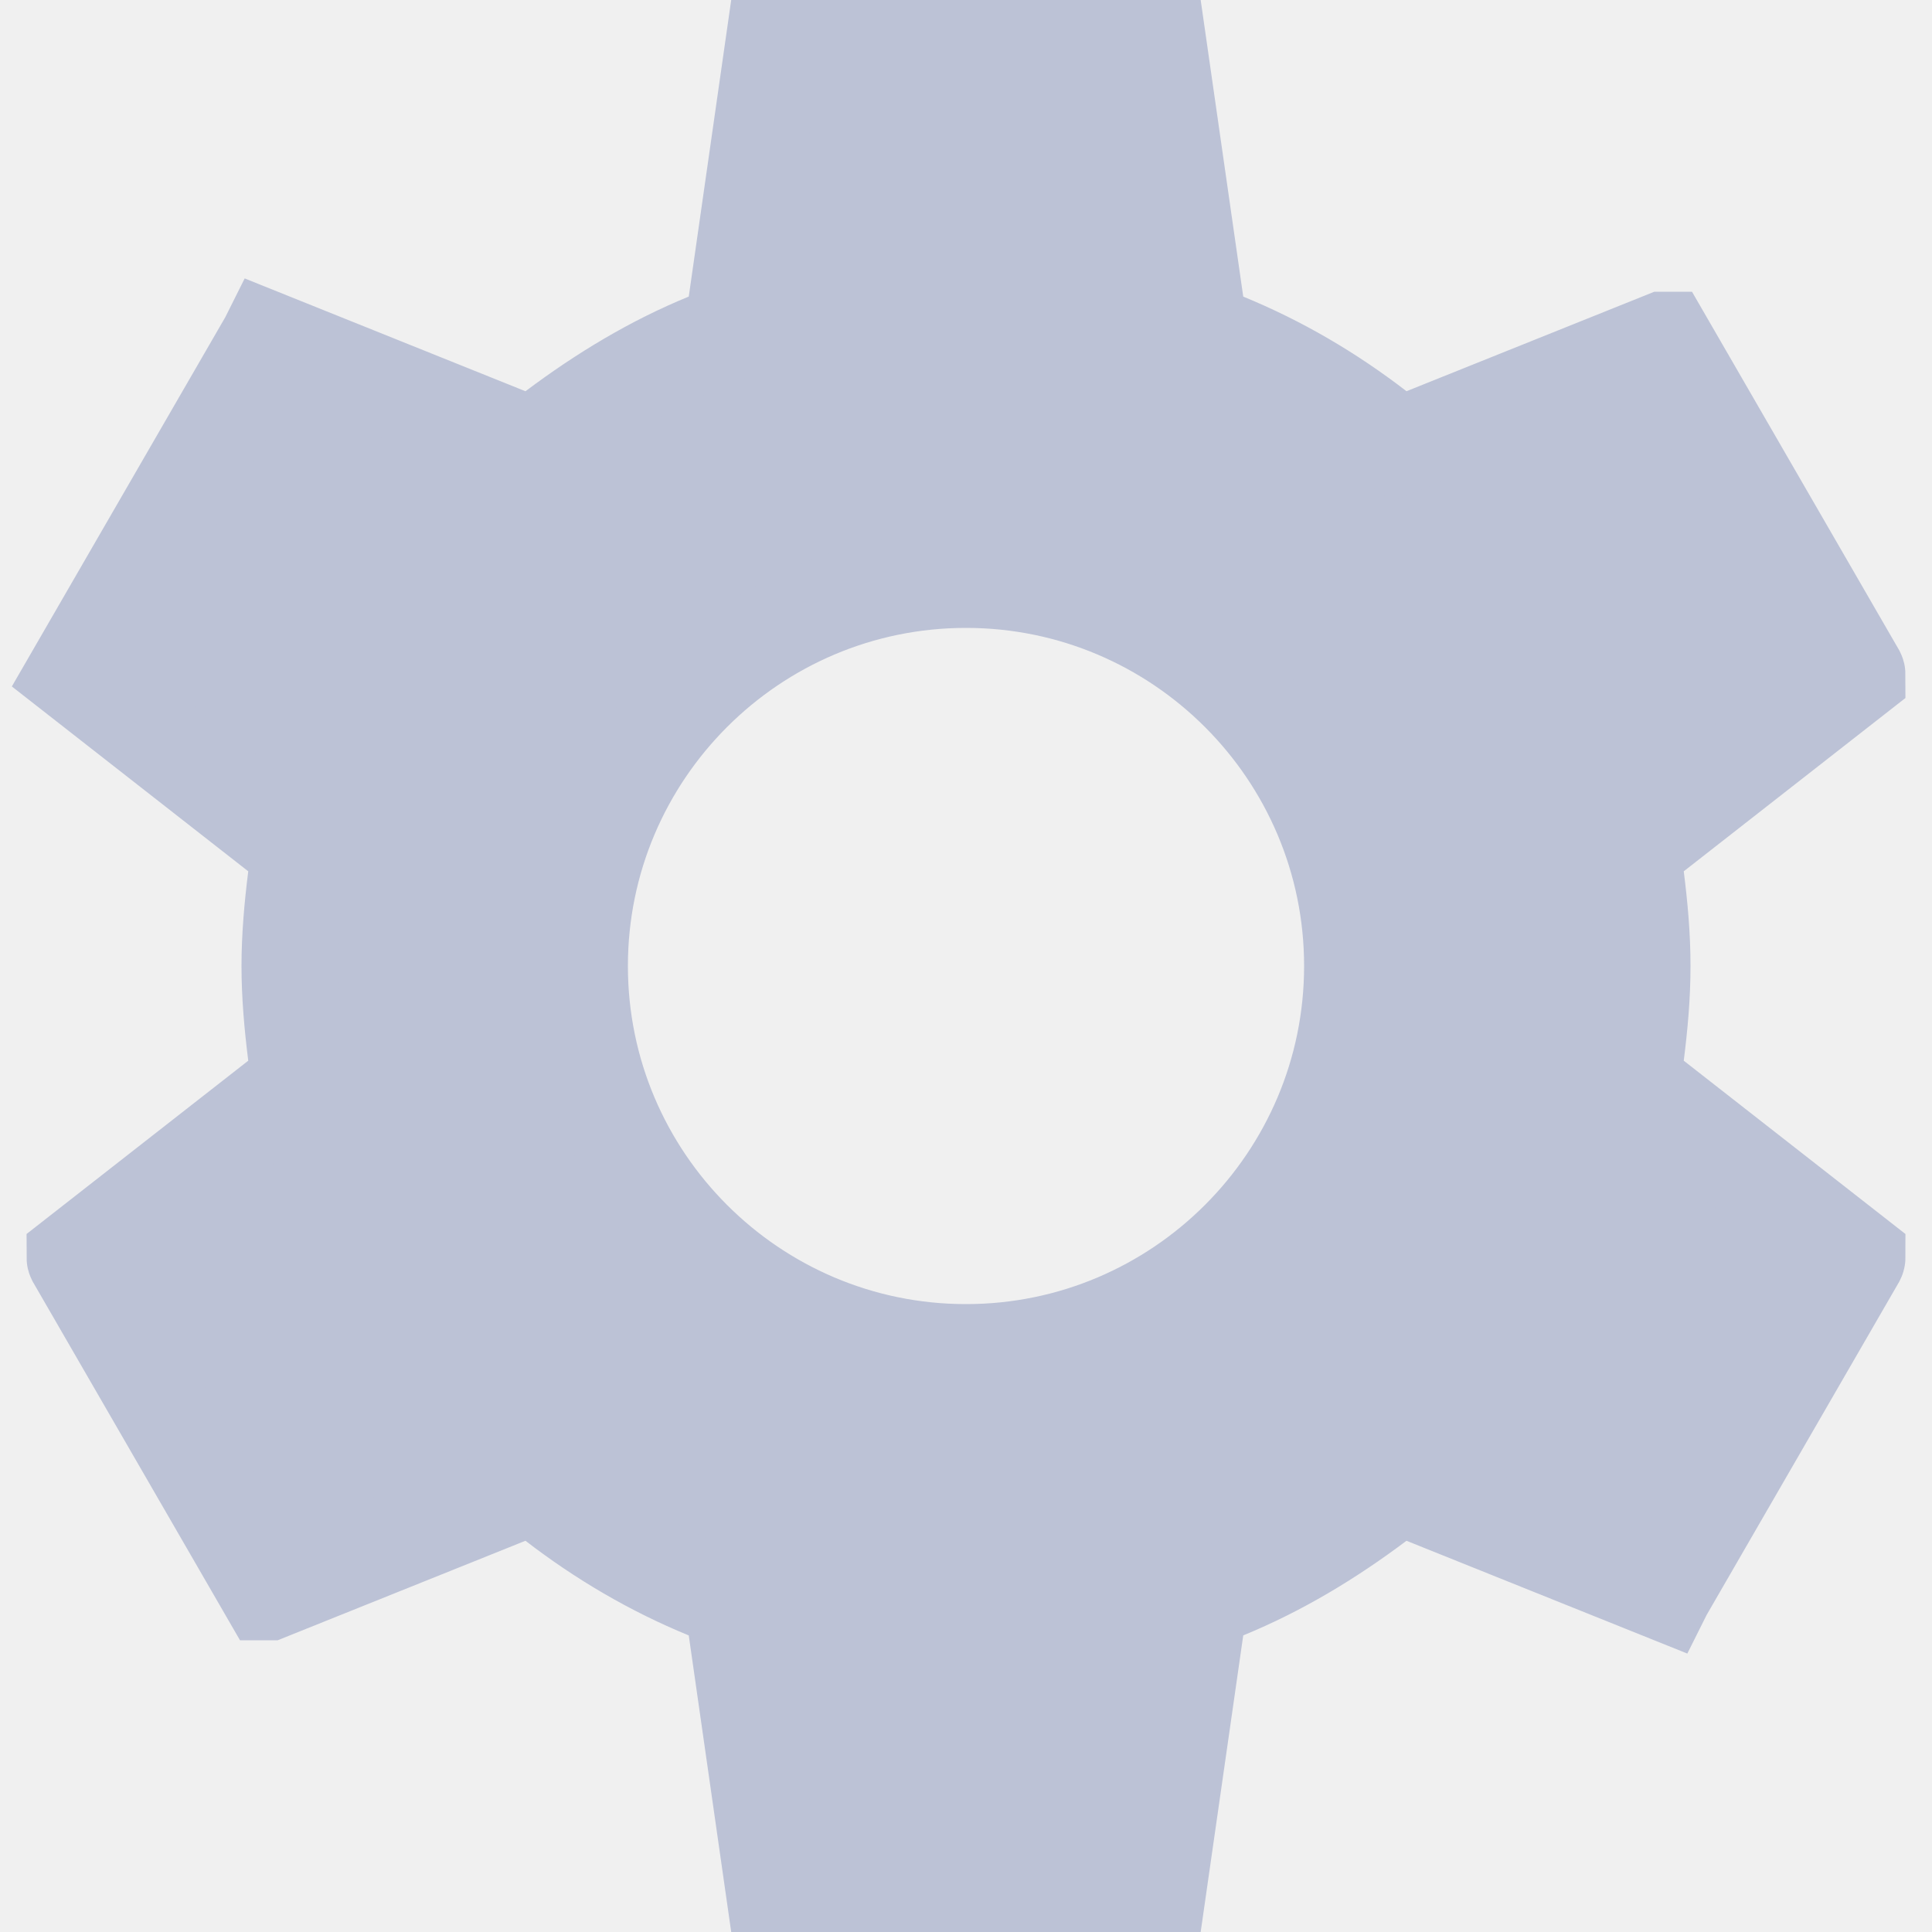
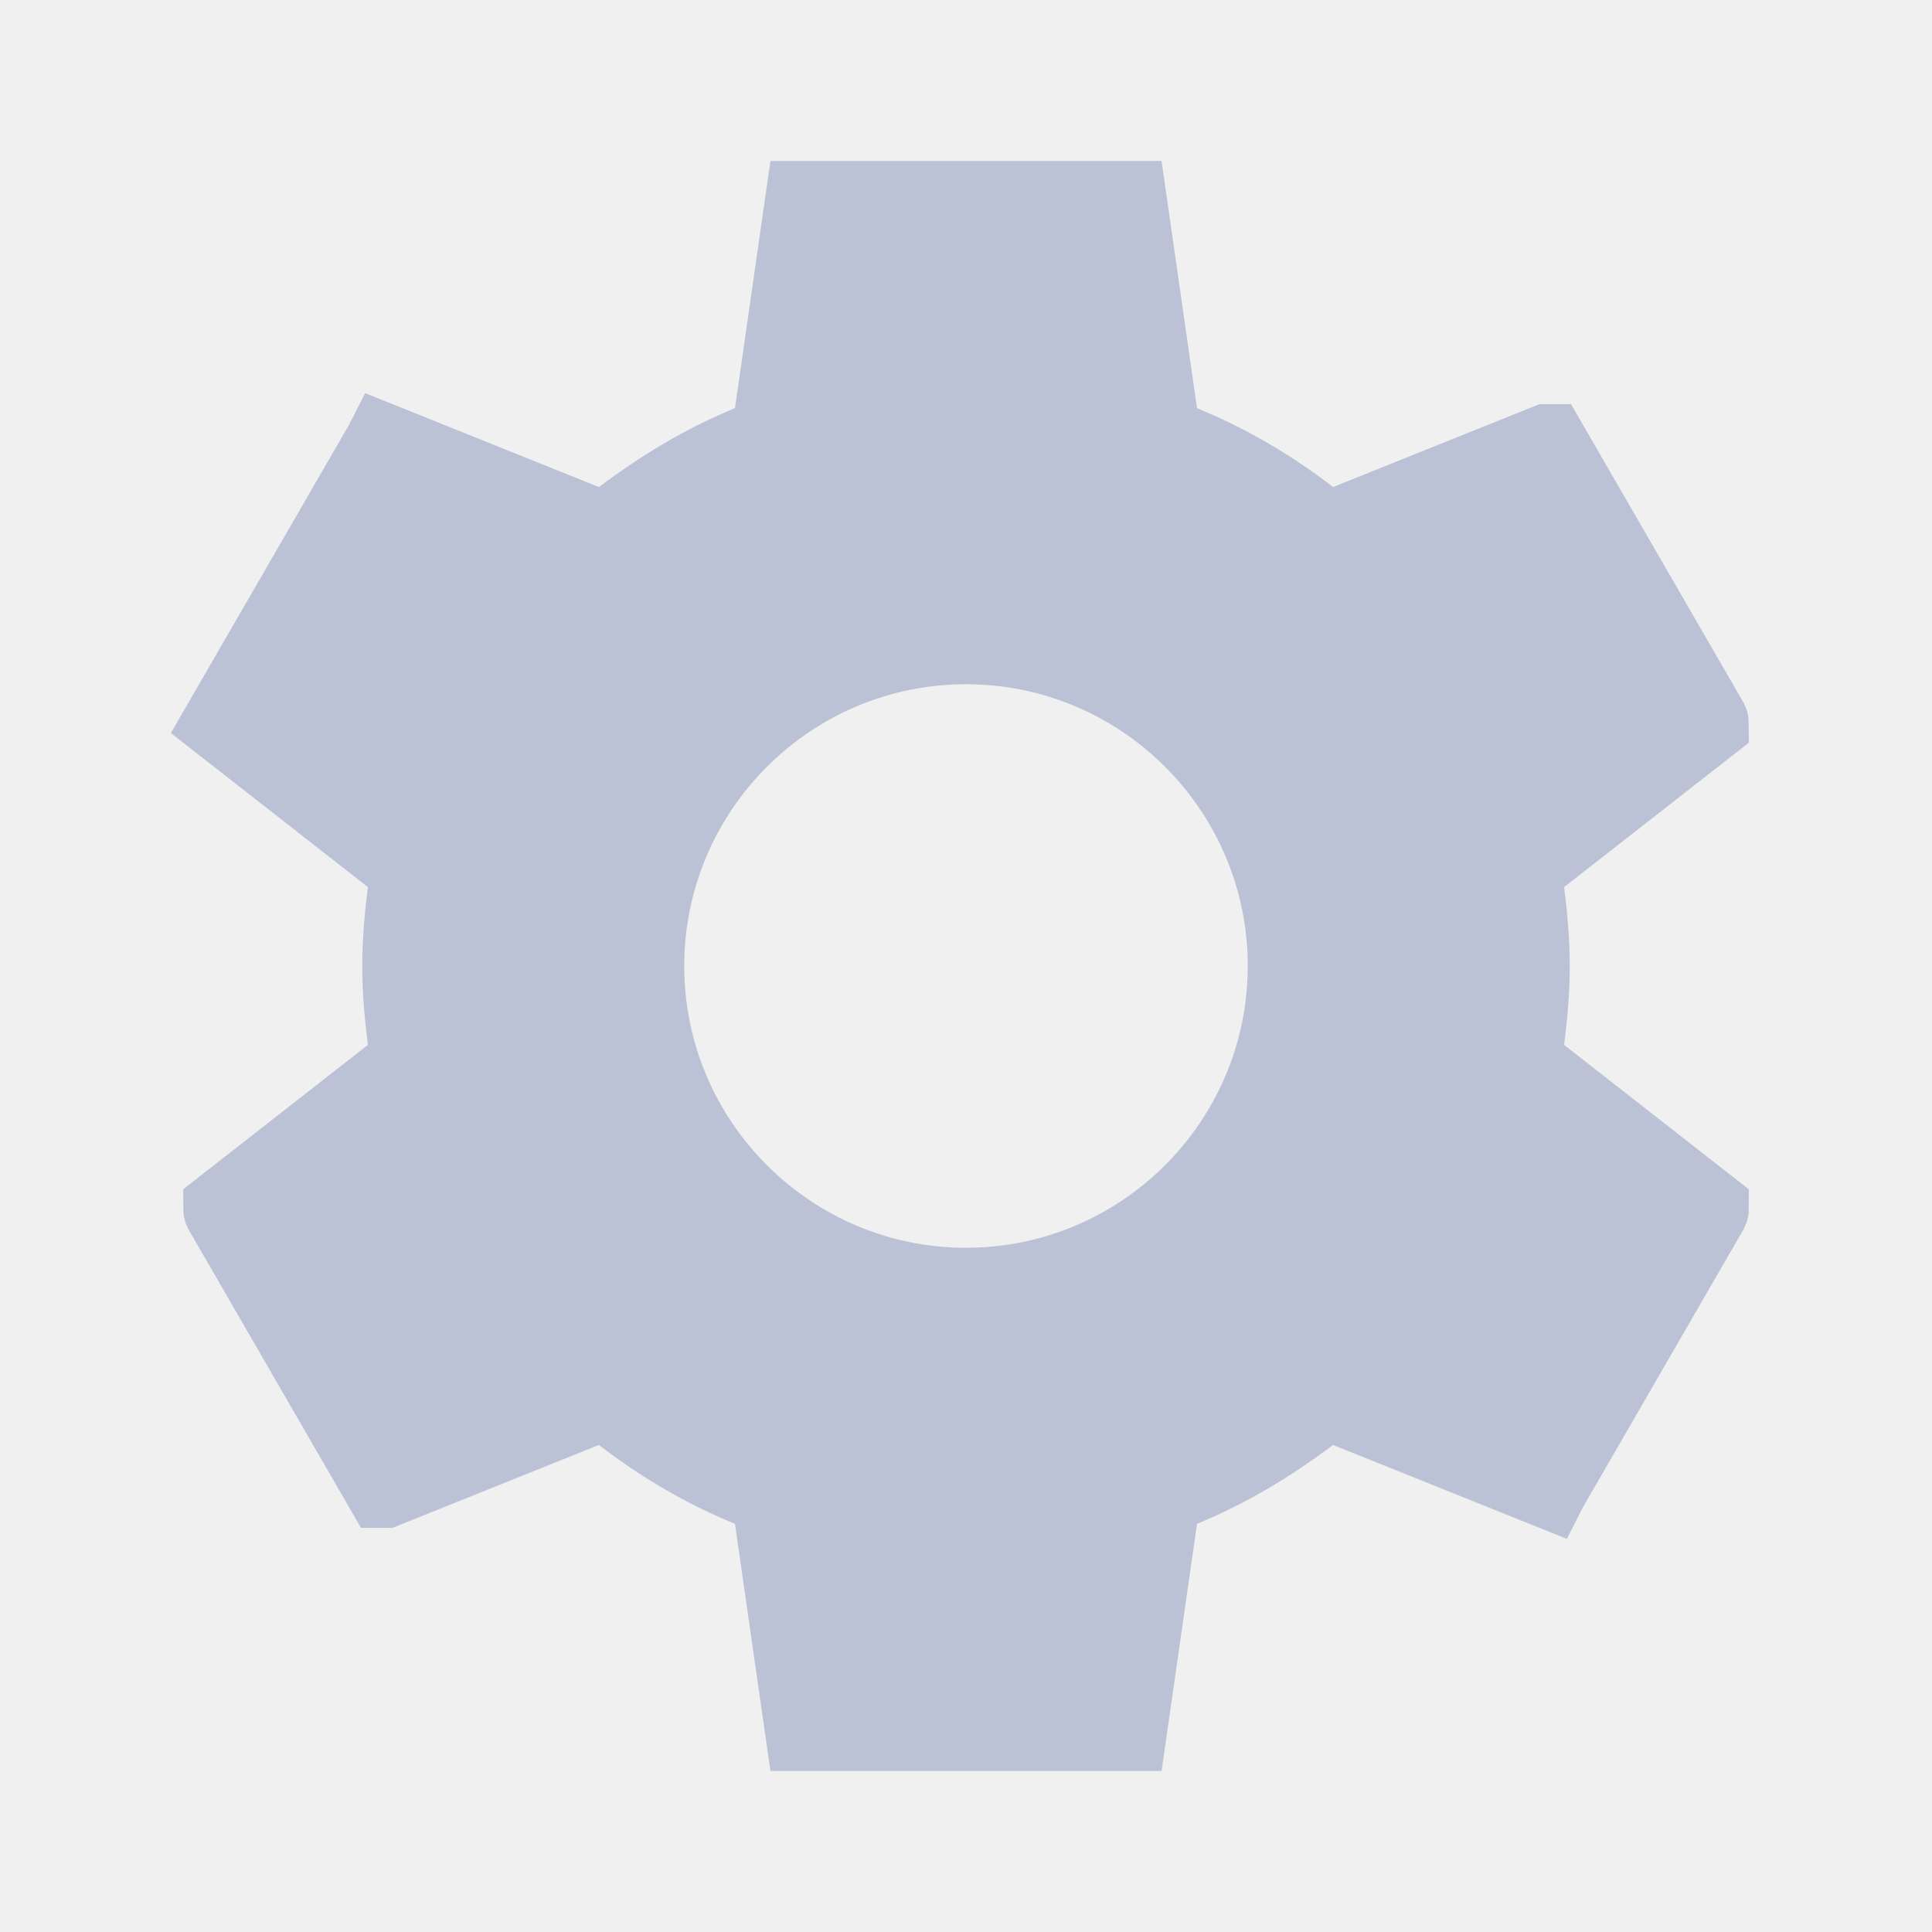
- <svg xmlns="http://www.w3.org/2000/svg" width="20" height="20" viewBox="0 0 20 20" fill="none">
-   <path d="M16.934 10.918L16.898 11.199L17.122 11.374L19.225 13.018C19.225 13.021 19.224 13.024 19.222 13.028L17.227 16.48L17.227 16.48L17.226 16.482L14.746 15.486L14.485 15.381L14.26 15.55C13.766 15.921 13.242 16.237 12.68 16.467L12.415 16.576L12.375 16.859L11.996 19.5H8.003L7.625 16.859L7.584 16.576L7.319 16.467C6.754 16.235 6.232 15.929 5.745 15.554L5.518 15.38L5.253 15.486L2.778 16.48C2.777 16.48 2.777 16.48 2.776 16.48C2.775 16.48 2.774 16.48 2.773 16.48L2.773 16.48L0.778 13.028C0.776 13.024 0.775 13.021 0.775 13.018L2.878 11.374L3.101 11.199L3.066 10.918C3.027 10.608 3 10.301 3 10C3 9.699 3.027 9.392 3.066 9.082L3.101 8.801L2.878 8.626L0.773 6.98L2.773 3.52L2.773 3.52L2.774 3.518L5.253 4.514L5.515 4.619L5.74 4.45C6.234 4.079 6.757 3.763 7.319 3.533L7.584 3.424L7.625 3.141L8.003 0.5H11.996L12.375 3.141L12.415 3.424L12.68 3.533C13.246 3.765 13.768 4.071 14.255 4.446L14.481 4.62L14.746 4.514L17.222 3.52C17.222 3.52 17.223 3.52 17.224 3.52C17.225 3.52 17.226 3.52 17.227 3.52L17.227 3.52L19.222 6.972C19.224 6.976 19.225 6.979 19.225 6.982L17.122 8.626L16.898 8.801L16.934 9.082C16.973 9.392 17 9.689 17 10C17 10.311 16.973 10.608 16.934 10.918ZM6 10C6 12.206 7.794 14 10 14C12.206 14 14 12.206 14 10C14 7.794 12.206 6 10 6C7.794 6 6 7.794 6 10Z" fill="#BCC2D6" stroke="#BCC2D6" />
+ <svg xmlns="http://www.w3.org/2000/svg" width="24" height="24" viewBox="0 0 24 24" fill="none">
+   <g clip-path="url(#clip0_3302_42244)">
+     <path d="M18.934 12.918L18.898 13.199L19.122 13.374L21.225 15.018C21.225 15.021 21.224 15.024 21.222 15.028L19.227 18.48L19.227 18.48L19.226 18.482L16.746 17.486L16.485 17.381L16.26 17.55C15.766 17.921 15.242 18.237 14.68 18.467L14.415 18.576L14.375 18.859L13.996 21.5H10.004L9.625 18.859L9.584 18.576L9.319 18.467C8.754 18.235 8.232 17.929 7.745 17.554L7.518 17.38L7.253 17.486L4.778 18.48C4.777 18.48 4.777 18.48 4.776 18.48C4.775 18.48 4.774 18.48 4.773 18.48L4.773 18.48L2.778 15.028C2.776 15.024 2.775 15.021 2.775 15.018L4.878 13.374L5.101 13.199L5.066 12.918C5.027 12.608 5 12.301 5 12C5 11.699 5.027 11.392 5.066 11.082L5.101 10.801L4.878 10.626L2.773 8.98L4.773 5.52L4.773 5.52L4.774 5.518L7.253 6.514L7.515 6.619L7.74 6.45C8.234 6.079 8.757 5.763 9.319 5.533L9.584 5.424L9.625 5.141L10.004 2.5H13.996L14.375 5.141L14.415 5.424L14.68 5.533C15.246 5.765 15.768 6.071 16.255 6.446L16.481 6.62L16.746 6.514L19.222 5.52C19.222 5.52 19.223 5.52 19.224 5.52C19.225 5.52 19.226 5.52 19.227 5.52L19.227 5.52L21.222 8.972C21.224 8.976 21.225 8.979 21.225 8.982L19.122 10.626L18.898 10.801L18.934 11.082C18.973 11.392 19 11.689 19 12C19 12.311 18.973 12.608 18.934 12.918ZM8 12C8 14.206 9.794 16 12 16C14.206 16 16 14.206 16 12C16 9.794 14.206 8 12 8C9.794 8 8 9.794 8 12Z" fill="#BCC2D6" stroke="#BCC2D6" />
+   </g>
+   <defs>
+     <clipPath id="clip0_3302_42244">
+       <rect width="24" height="24" fill="white" />
+     </clipPath>
+   </defs>
</svg>
